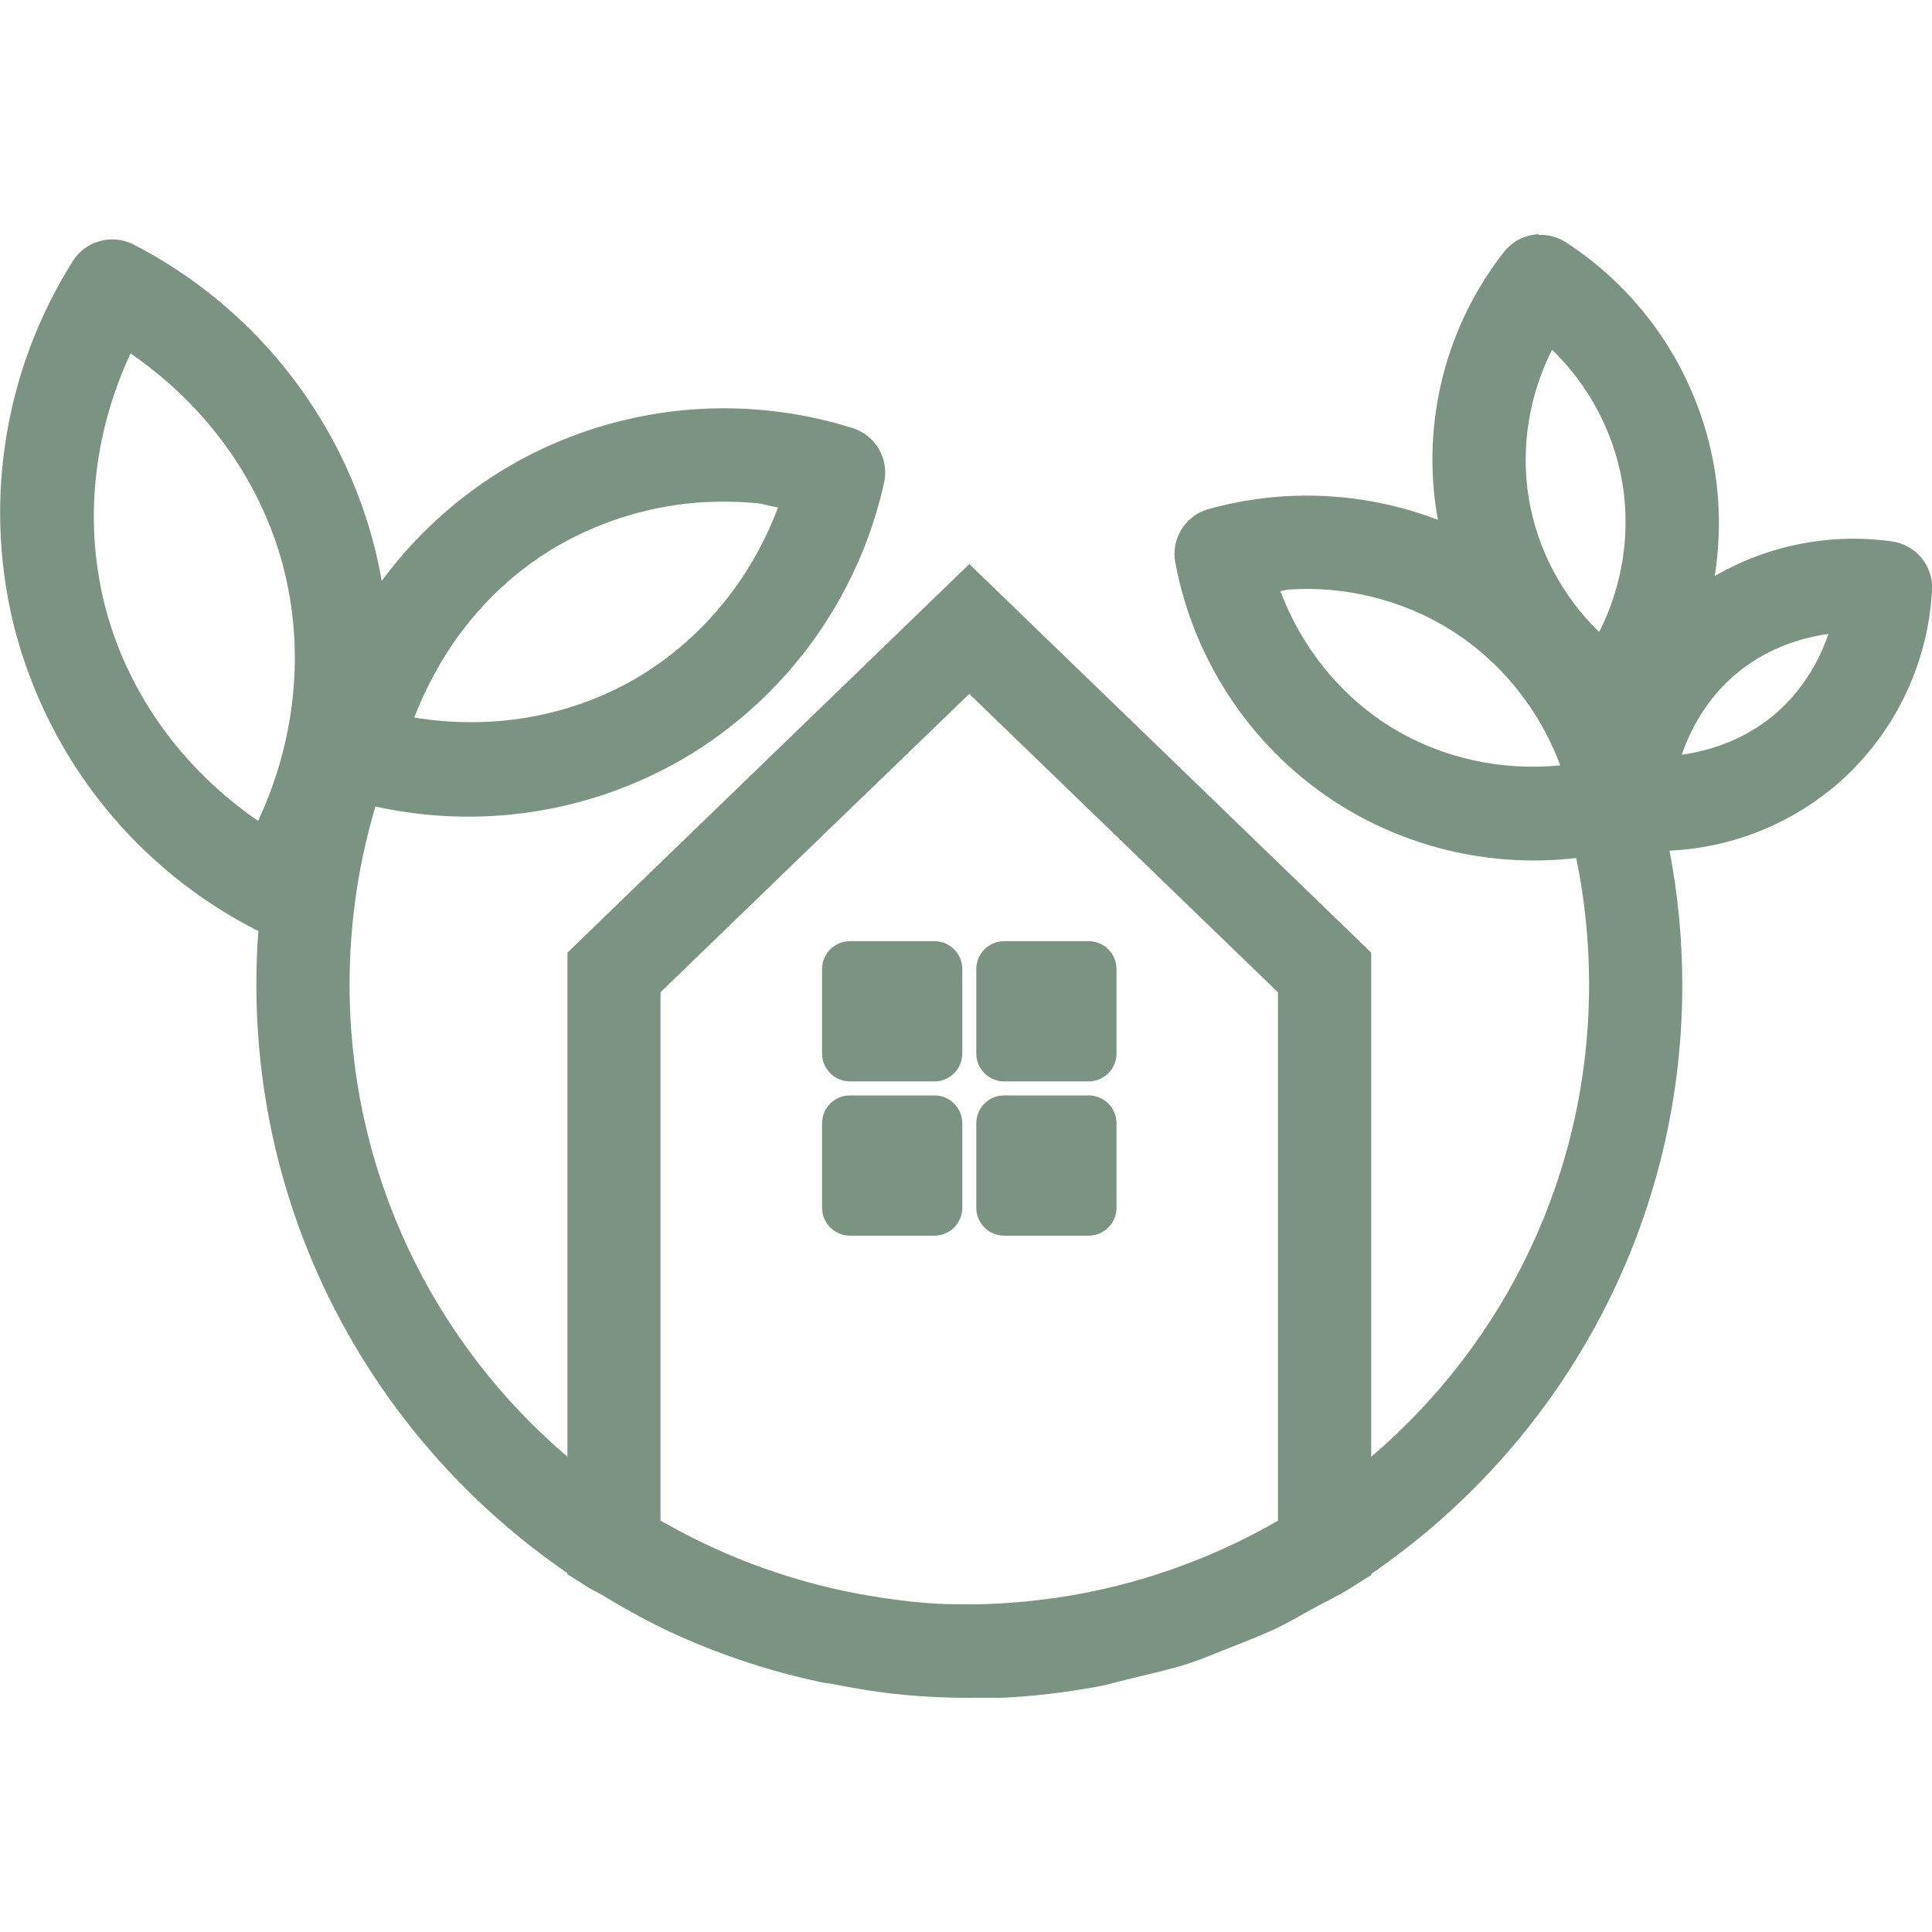
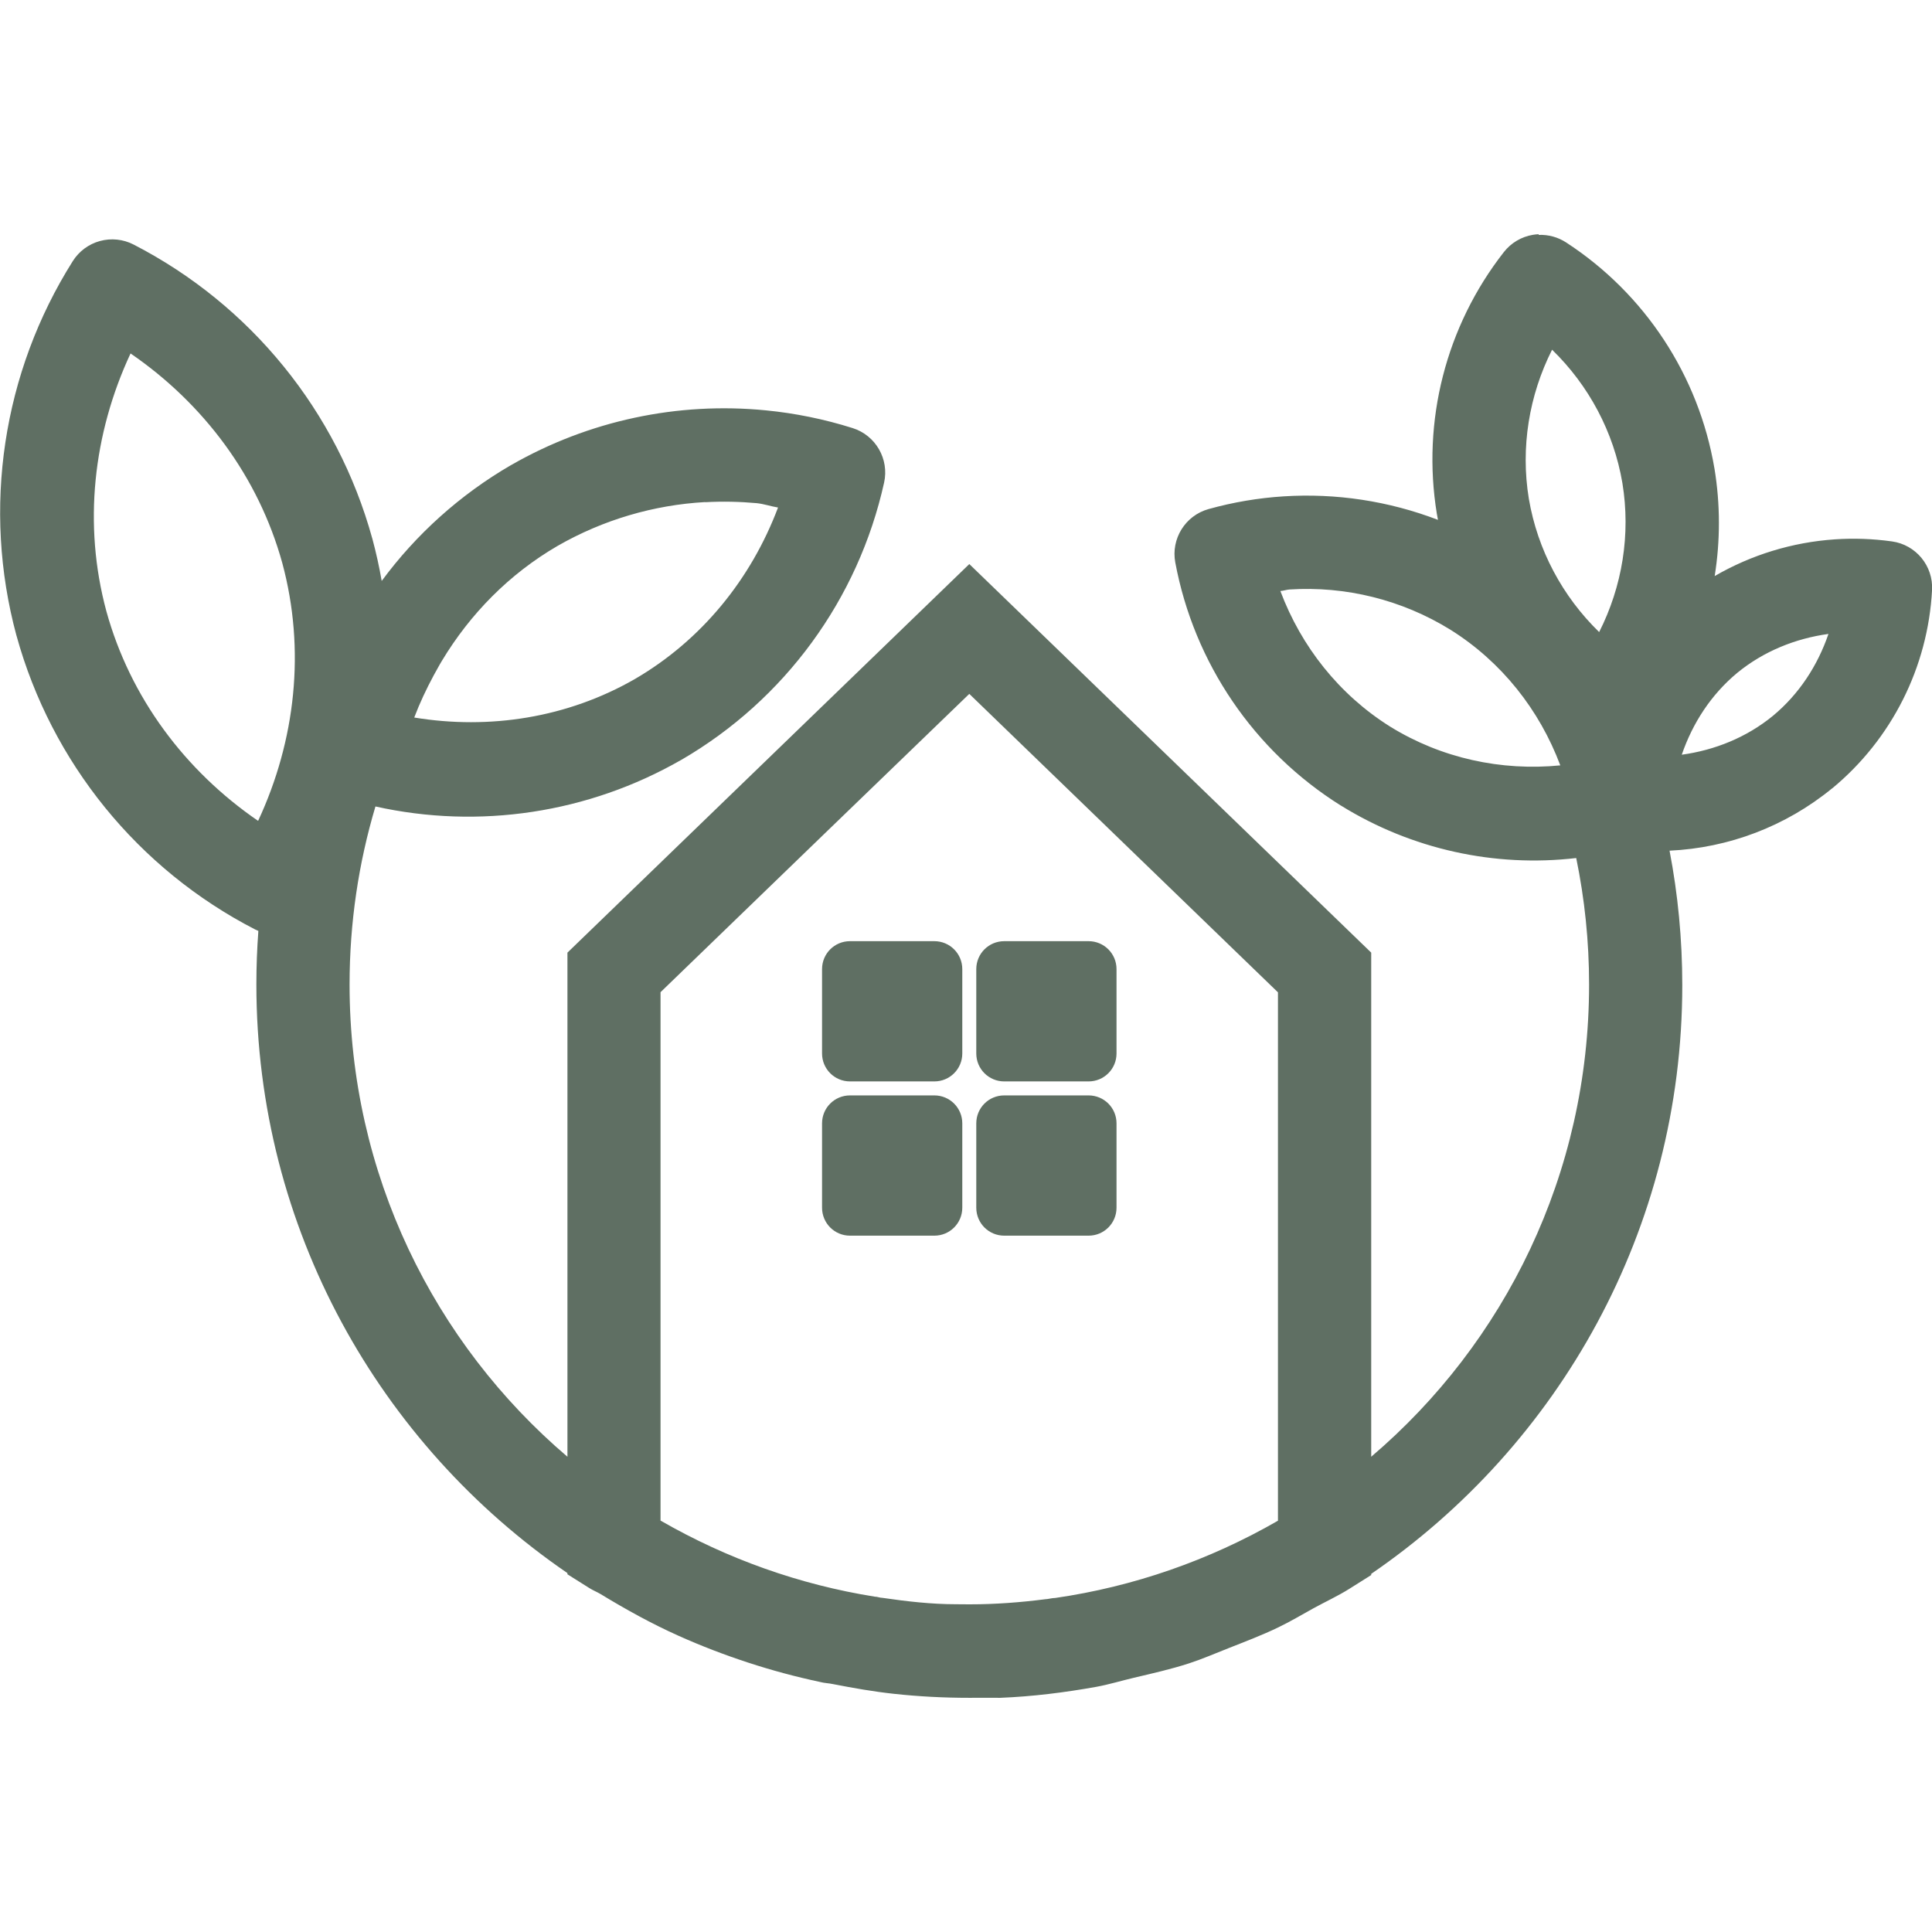
<svg xmlns="http://www.w3.org/2000/svg" width="100mm" height="100mm" version="1.1" viewBox="0 0 100 100" xml:space="preserve">
  <g transform="translate(-110.25 -92.077)">
-     <path d="m189.89 104.2a2.412 2.412 0 0 0-0.296 0.031h-2.5e-4a2.412 2.412 0 0 0-1.504 0.893c-2.999 3.833-4.256 8.75-3.468 13.552a2.412 2.412 0 0 0 2e-3 6e-3c0.018 0.101 0.037 0.203 0.055 0.303-2.549-0.977-5.279-1.391-8-1.216-1.3 0.083-2.598 0.302-3.873 0.657a2.412 2.412 0 0 0-1.723 2.766c0.972 5.205 4.08 9.769 8.568 12.58a2.412 2.412 0 0 0 0.012 5e-3c3.658 2.265 7.954 3.204 12.172 2.712 0.436 2.114 0.666 4.304 0.666 6.549 0 9.801-4.372 18.561-11.277 24.44v-26.093l-9.93-9.601-10.872-10.511-10.871 10.511-9.93 9.601v26.093c-6.904-5.879-11.277-14.639-11.277-24.44 0-3.205 0.468-6.299 1.339-9.218 5.367 1.195 11.016 0.349 15.824-2.409a2.412 2.412 0 0 0 0.012-5e-3c5.348-3.106 9.154-8.31 10.492-14.348a2.412 2.412 0 0 0-1.63-2.824c-1.474-0.465-2.981-0.77-4.495-0.918-4.542-0.446-9.154 0.522-13.176 2.831a2.412 2.412 0 0 0-0.012 5e-3c-2.645 1.536-4.913 3.585-6.691 5.995-0.127-0.736-0.29-1.468-0.486-2.196a2.412 2.412 0 0 0-3e-3 -6e-3c-1.812-6.573-6.294-12.092-12.356-15.212a2.412 2.412 0 0 0-1.739-0.181 2.412 2.412 0 0 0-1.405 1.04c-3.637 5.768-4.695 12.797-2.917 19.379a2.412 2.412 0 0 0 3e-3 6e-3c1.812 6.573 6.294 12.091 12.356 15.211a2.412 2.412 0 0 0 0.163 0.073c-0.068 0.914-0.103 1.838-0.103 2.77 0 12.641 6.385 23.816 16.1 30.469v0.061l1.126 0.709c0.19 0.122 0.4 0.202 0.593 0.318 1.3 0.79 2.633 1.53 4.031 2.156 1.172 0.526 2.377 0.988 3.61 1.391 1.214 0.398 2.455 0.731 3.721 1.001 0.22 0.061 0.447 0.061 0.668 0.11 1.036 0.202 2.078 0.386 3.143 0.502 1.295 0.141 2.6 0.208 3.91 0.208 0.535 0 1.069-6e-3 1.603 0 1.673-0.067 3.332-0.275 4.971-0.569 0.665-0.122 1.299-0.318 1.951-0.471 0.957-0.226 1.916-0.441 2.853-0.746 0.694-0.227 1.353-0.514 2.028-0.78 0.869-0.343 1.737-0.671 2.579-1.077 0.623-0.3 1.213-0.651 1.816-0.985 0.623-0.343 1.27-0.637 1.875-1.018l1.126-0.709v-0.061c9.716-6.653 16.101-17.828 16.101-30.469 0-2.38-0.226-4.708-0.659-6.963 3.054-0.141 6.011-1.257 8.411-3.223a2.412 2.412 0 0 0 0.012-5e-3c3.079-2.548 4.952-6.273 5.164-10.264a2.412 2.412 0 0 0-2.071-2.515c-0.989-0.139-1.983-0.174-2.964-0.107-2.187 0.149-4.315 0.797-6.216 1.9 0.293-1.828 0.294-3.708-0.012-5.571a2.412 2.412 0 0 0-2e-3 -6e-3c-0.813-4.798-3.598-9.04-7.679-11.693a2.412 2.412 0 0 0-1.415-0.388zm0.695 5.977c1.898 1.847 3.19 4.251 3.64 6.904 0.435 2.655-6e-3 5.349-1.203 7.712-1.898-1.847-3.19-4.251-3.64-6.904-0.435-2.655 0.012-5.349 1.203-7.711zm-73.577 0.195c3.783 2.596 6.618 6.376 7.854 10.849v5.2e-4l2.5e-4 2.2e-4c0 4.2e-4 -2.5e-4 0-2.5e-4 0v4.2e-4c1.21 4.483 0.689 9.182-1.252 13.343-3.784-2.596-6.62-6.379-7.855-10.853-1.21-4.483-0.688-9.182 1.253-13.342zm29.74 7.699c0.886-0.049 1.777-0.031 2.664 0.049 0.373 0.037 0.737 0.166 1.109 0.226-1.396 3.702-3.957 6.871-7.421 8.884-3.477 1.995-7.503 2.629-11.409 1.986 0.285-0.754 0.629-1.479 1.008-2.184 0.145-0.251 0.275-0.51 0.427-0.756 1.462-2.427 3.485-4.491 5.989-5.946 2.359-1.353 4.975-2.116 7.633-2.266zm30.24 4.518c2.905-0.187 5.823 0.528 8.34 2.085 2.642 1.657 4.603 4.141 5.683 7.019-3.059 0.3-6.154-0.367-8.806-2.006-2.642-1.657-4.603-4.141-5.683-7.018 0.156-0.012 0.31-0.066 0.466-0.08zm27.903 2.3c-0.56 1.635-1.521 3.118-2.878 4.242-1.364 1.116-3.004 1.774-4.715 2.01 0.56-1.635 1.521-3.118 2.878-4.242 1.364-1.115 3.004-1.774 4.716-2.01zm-44.47 3.103 15.976 15.448v27.349c-3.567 2.054-7.476 3.412-11.525 3.998-0.177 0-0.353 0.061-0.531 0.067-1.289 0.165-2.589 0.263-3.899 0.263h-0.025c-0.228 0-0.454 0-0.681-5e-3 -1.282 0-2.553-0.147-3.813-0.331-0.131 0-0.261-0.061-0.391-0.061-3.895-0.62-7.652-1.957-11.093-3.938v-27.349l8.46-8.179zm-6.175 12.8c-0.802 0-1.447 0.645-1.447 1.447v4.365c0 0.801 0.646 1.447 1.447 1.447h4.365c0.802 0 1.447-0.646 1.447-1.447v-4.365c0-0.802-0.646-1.447-1.447-1.447zm7.983 0c-0.802 0-1.447 0.645-1.447 1.447v4.365c0 0.801 0.646 1.447 1.447 1.447h4.365c0.802 0 1.447-0.646 1.447-1.447v-4.365c0-0.802-0.646-1.447-1.447-1.447zm-7.983 7.983c-0.802 0-1.447 0.645-1.447 1.447v4.365c0 0.802 0.646 1.448 1.447 1.448h4.365c0.802 0 1.447-0.646 1.447-1.448v-4.365c0-0.802-0.646-1.447-1.447-1.447zm7.983 0c-0.802 0-1.447 0.645-1.447 1.447v4.365c0 0.802 0.646 1.448 1.447 1.448h4.365c0.802 0 1.447-0.646 1.447-1.448v-4.365c0-0.802-0.646-1.447-1.447-1.447z" fill="#7a9481" stop-color="#000000" stroke-width=".482" />
+     <path d="m189.89 104.2a2.412 2.412 0 0 0-0.296 0.031h-2.5e-4a2.412 2.412 0 0 0-1.504 0.893c-2.999 3.833-4.256 8.75-3.468 13.552a2.412 2.412 0 0 0 2e-3 6e-3c0.018 0.101 0.037 0.203 0.055 0.303-2.549-0.977-5.279-1.391-8-1.216-1.3 0.083-2.598 0.302-3.873 0.657a2.412 2.412 0 0 0-1.723 2.766c0.972 5.205 4.08 9.769 8.568 12.58a2.412 2.412 0 0 0 0.012 5e-3c3.658 2.265 7.954 3.204 12.172 2.712 0.436 2.114 0.666 4.304 0.666 6.549 0 9.801-4.372 18.561-11.277 24.44v-26.093l-9.93-9.601-10.872-10.511-10.871 10.511-9.93 9.601v26.093c-6.904-5.879-11.277-14.639-11.277-24.44 0-3.205 0.468-6.299 1.339-9.218 5.367 1.195 11.016 0.349 15.824-2.409a2.412 2.412 0 0 0 0.012-5e-3c5.348-3.106 9.154-8.31 10.492-14.348a2.412 2.412 0 0 0-1.63-2.824c-1.474-0.465-2.981-0.77-4.495-0.918-4.542-0.446-9.154 0.522-13.176 2.831a2.412 2.412 0 0 0-0.012 5e-3c-2.645 1.536-4.913 3.585-6.691 5.995-0.127-0.736-0.29-1.468-0.486-2.196a2.412 2.412 0 0 0-3e-3 -6e-3c-1.812-6.573-6.293-12.091-12.356-15.212a2.412 2.412 0 0 0-1.739-0.181 2.412 2.412 0 0 0-1.405 1.04c-3.637 5.768-4.695 12.797-2.917 19.379a2.412 2.412 0 0 0 3e-3 6e-3c1.812 6.573 6.294 12.091 12.356 15.211a2.412 2.412 0 0 0 0.163 0.073c-0.068 0.914-0.103 1.838-0.103 2.77 0 12.641 6.385 23.816 16.1 30.469v0.061l1.126 0.709c0.19 0.122 0.4 0.202 0.593 0.318 1.3 0.79 2.633 1.53 4.031 2.156 1.172 0.526 2.377 0.988 3.61 1.391 1.214 0.398 2.455 0.731 3.721 1.001 0.22 0.061 0.447 0.061 0.668 0.11 1.036 0.202 2.078 0.386 3.143 0.502 1.295 0.141 2.6 0.208 3.91 0.208 0.535 0 1.069-6e-3 1.603 0 1.673-0.067 3.332-0.275 4.971-0.569 0.665-0.122 1.299-0.318 1.951-0.471 0.957-0.226 1.916-0.441 2.853-0.746 0.694-0.227 1.353-0.514 2.028-0.78 0.869-0.343 1.737-0.671 2.579-1.077 0.623-0.3 1.213-0.651 1.816-0.985 0.623-0.343 1.27-0.637 1.875-1.018l1.126-0.709v-0.061c9.716-6.653 16.101-17.828 16.101-30.469 0-2.38-0.226-4.708-0.659-6.963 3.054-0.141 6.011-1.257 8.411-3.223a2.412 2.412 0 0 0 0.012-5e-3c3.079-2.548 4.952-6.273 5.164-10.264a2.412 2.412 0 0 0-2.071-2.515c-0.989-0.139-1.983-0.174-2.964-0.107-2.187 0.149-4.315 0.797-6.216 1.9 0.293-1.828 0.294-3.708-0.012-5.571a2.412 2.412 0 0 0-2e-3 -6e-3c-0.813-4.798-3.598-9.04-7.679-11.693a2.412 2.412 0 0 0-1.415-0.388zm0.695 5.977c1.898 1.847 3.19 4.251 3.64 6.904 0.435 2.655-6e-3 5.349-1.203 7.712-1.898-1.847-3.19-4.251-3.64-6.904-0.435-2.655 0.012-5.349 1.203-7.711zm-73.577 0.195c3.783 2.596 6.618 6.376 7.854 10.849v5.3e-4l2.4e-4 2.1e-4c0 4.2e-4 -2.4e-4 0-2.4e-4 0v4.2e-4c1.21 4.483 0.689 9.182-1.252 13.343-3.784-2.596-6.62-6.379-7.855-10.853-1.21-4.483-0.688-9.182 1.253-13.342zm29.74 7.699c0.886-0.049 1.777-0.031 2.664 0.049 0.373 0.037 0.737 0.166 1.109 0.226-1.396 3.702-3.957 6.871-7.421 8.884-3.477 1.995-7.503 2.629-11.409 1.986 0.285-0.754 0.629-1.479 1.008-2.184 0.145-0.251 0.275-0.51 0.427-0.756 1.462-2.427 3.485-4.491 5.989-5.946 2.359-1.353 4.975-2.116 7.633-2.266zm30.24 4.518c2.905-0.187 5.823 0.528 8.34 2.085 2.642 1.657 4.603 4.141 5.683 7.019-3.059 0.3-6.154-0.367-8.806-2.006-2.642-1.657-4.603-4.141-5.683-7.018 0.156-0.012 0.31-0.066 0.466-0.08zm27.903 2.3c-0.56 1.635-1.521 3.118-2.878 4.242-1.364 1.116-3.004 1.774-4.715 2.01 0.56-1.635 1.521-3.118 2.878-4.242 1.364-1.115 3.004-1.774 4.716-2.01zm-44.47 3.103 15.976 15.448v27.349c-3.567 2.054-7.476 3.412-11.525 3.998-0.177 0-0.353 0.061-0.531 0.067-1.289 0.165-2.589 0.263-3.899 0.263h-0.025c-0.228 0-0.454 0-0.681-5e-3 -1.282 0-2.553-0.147-3.813-0.331-0.131 0-0.261-0.061-0.391-0.061-3.895-0.62-7.652-1.957-11.093-3.938v-27.349l8.46-8.179zm-6.175 12.8c-0.802 0-1.447 0.645-1.447 1.447v4.365c0 0.801 0.646 1.447 1.447 1.447h4.365c0.802 0 1.447-0.646 1.447-1.447v-4.365c0-0.802-0.646-1.447-1.447-1.447zm7.983 0c-0.802 0-1.447 0.645-1.447 1.447v4.365c0 0.801 0.646 1.447 1.447 1.447h4.365c0.802 0 1.447-0.646 1.447-1.447v-4.365c0-0.802-0.646-1.447-1.447-1.447zm-7.983 7.983c-0.802 0-1.447 0.645-1.447 1.447v4.365c0 0.802 0.646 1.448 1.447 1.448h4.365c0.802 0 1.447-0.646 1.447-1.448v-4.365c0-0.802-0.646-1.447-1.447-1.447zm7.983 0c-0.802 0-1.447 0.645-1.447 1.447v4.365c0 0.802 0.646 1.448 1.447 1.448h4.365c0.802 0 1.447-0.646 1.447-1.448v-4.365c0-0.802-0.646-1.447-1.447-1.447z" fill="#5f6f63" stop-color="#000000" stroke-width=".482" />
  </g>
</svg>
